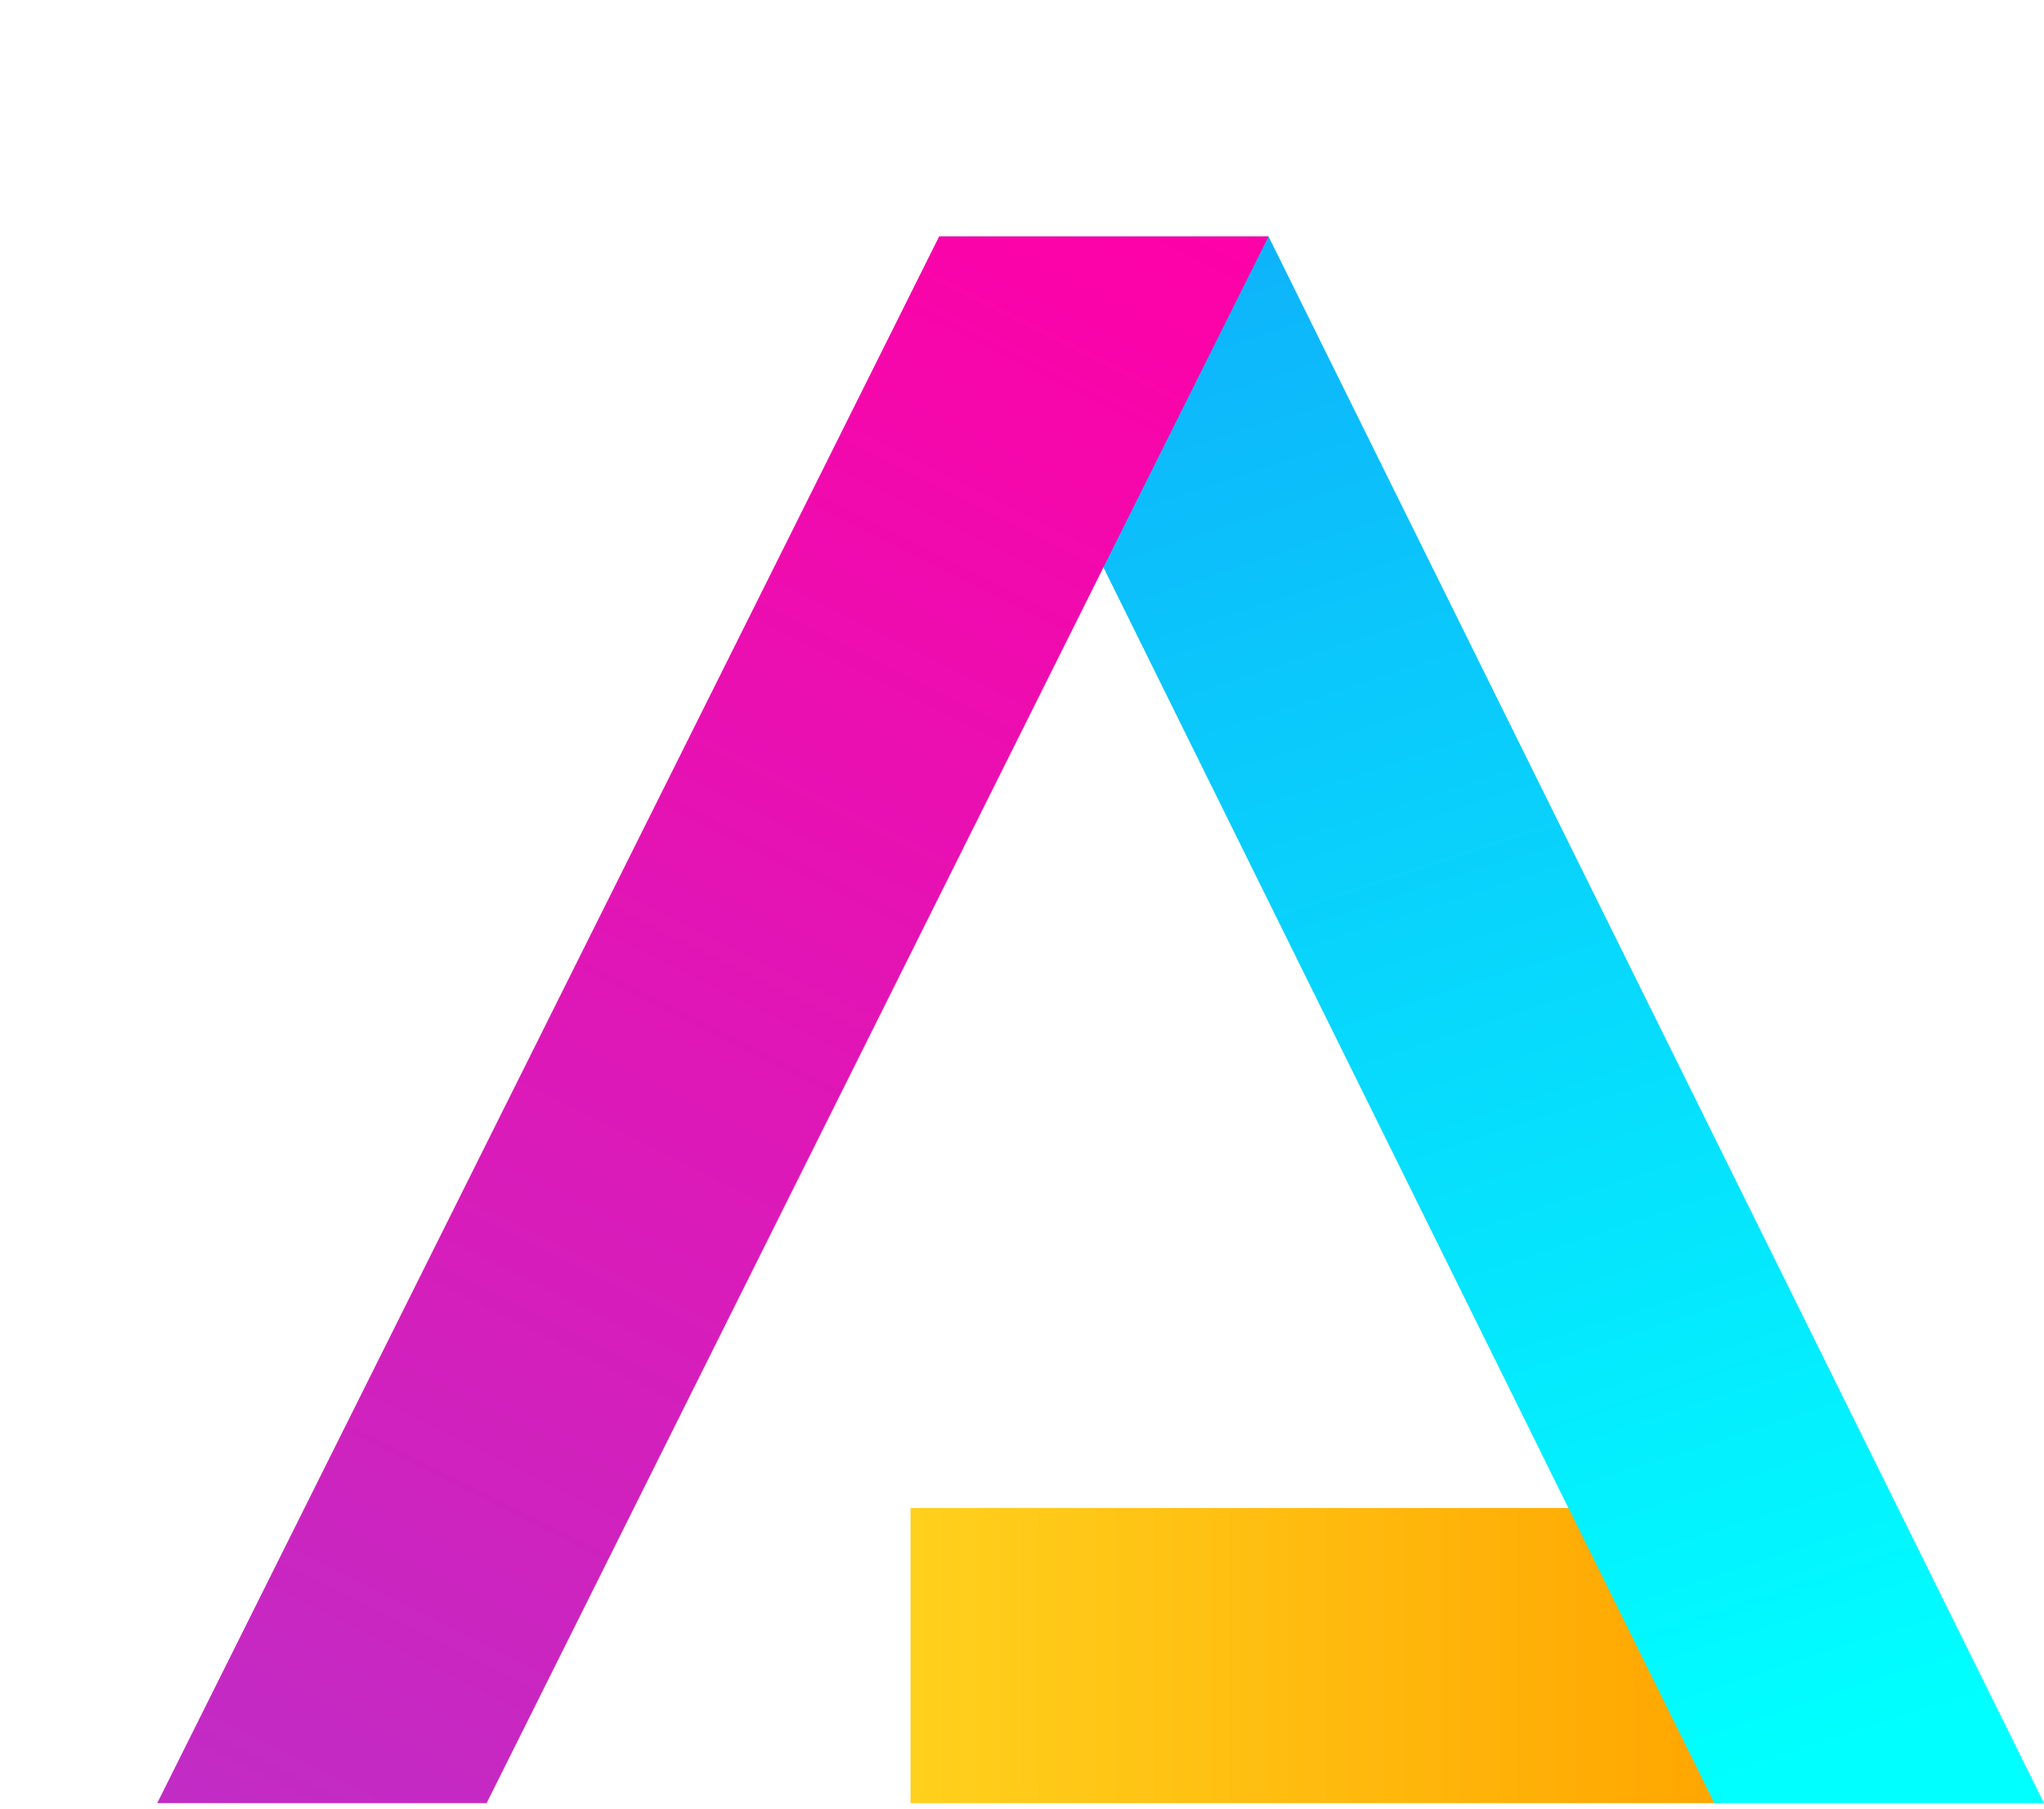
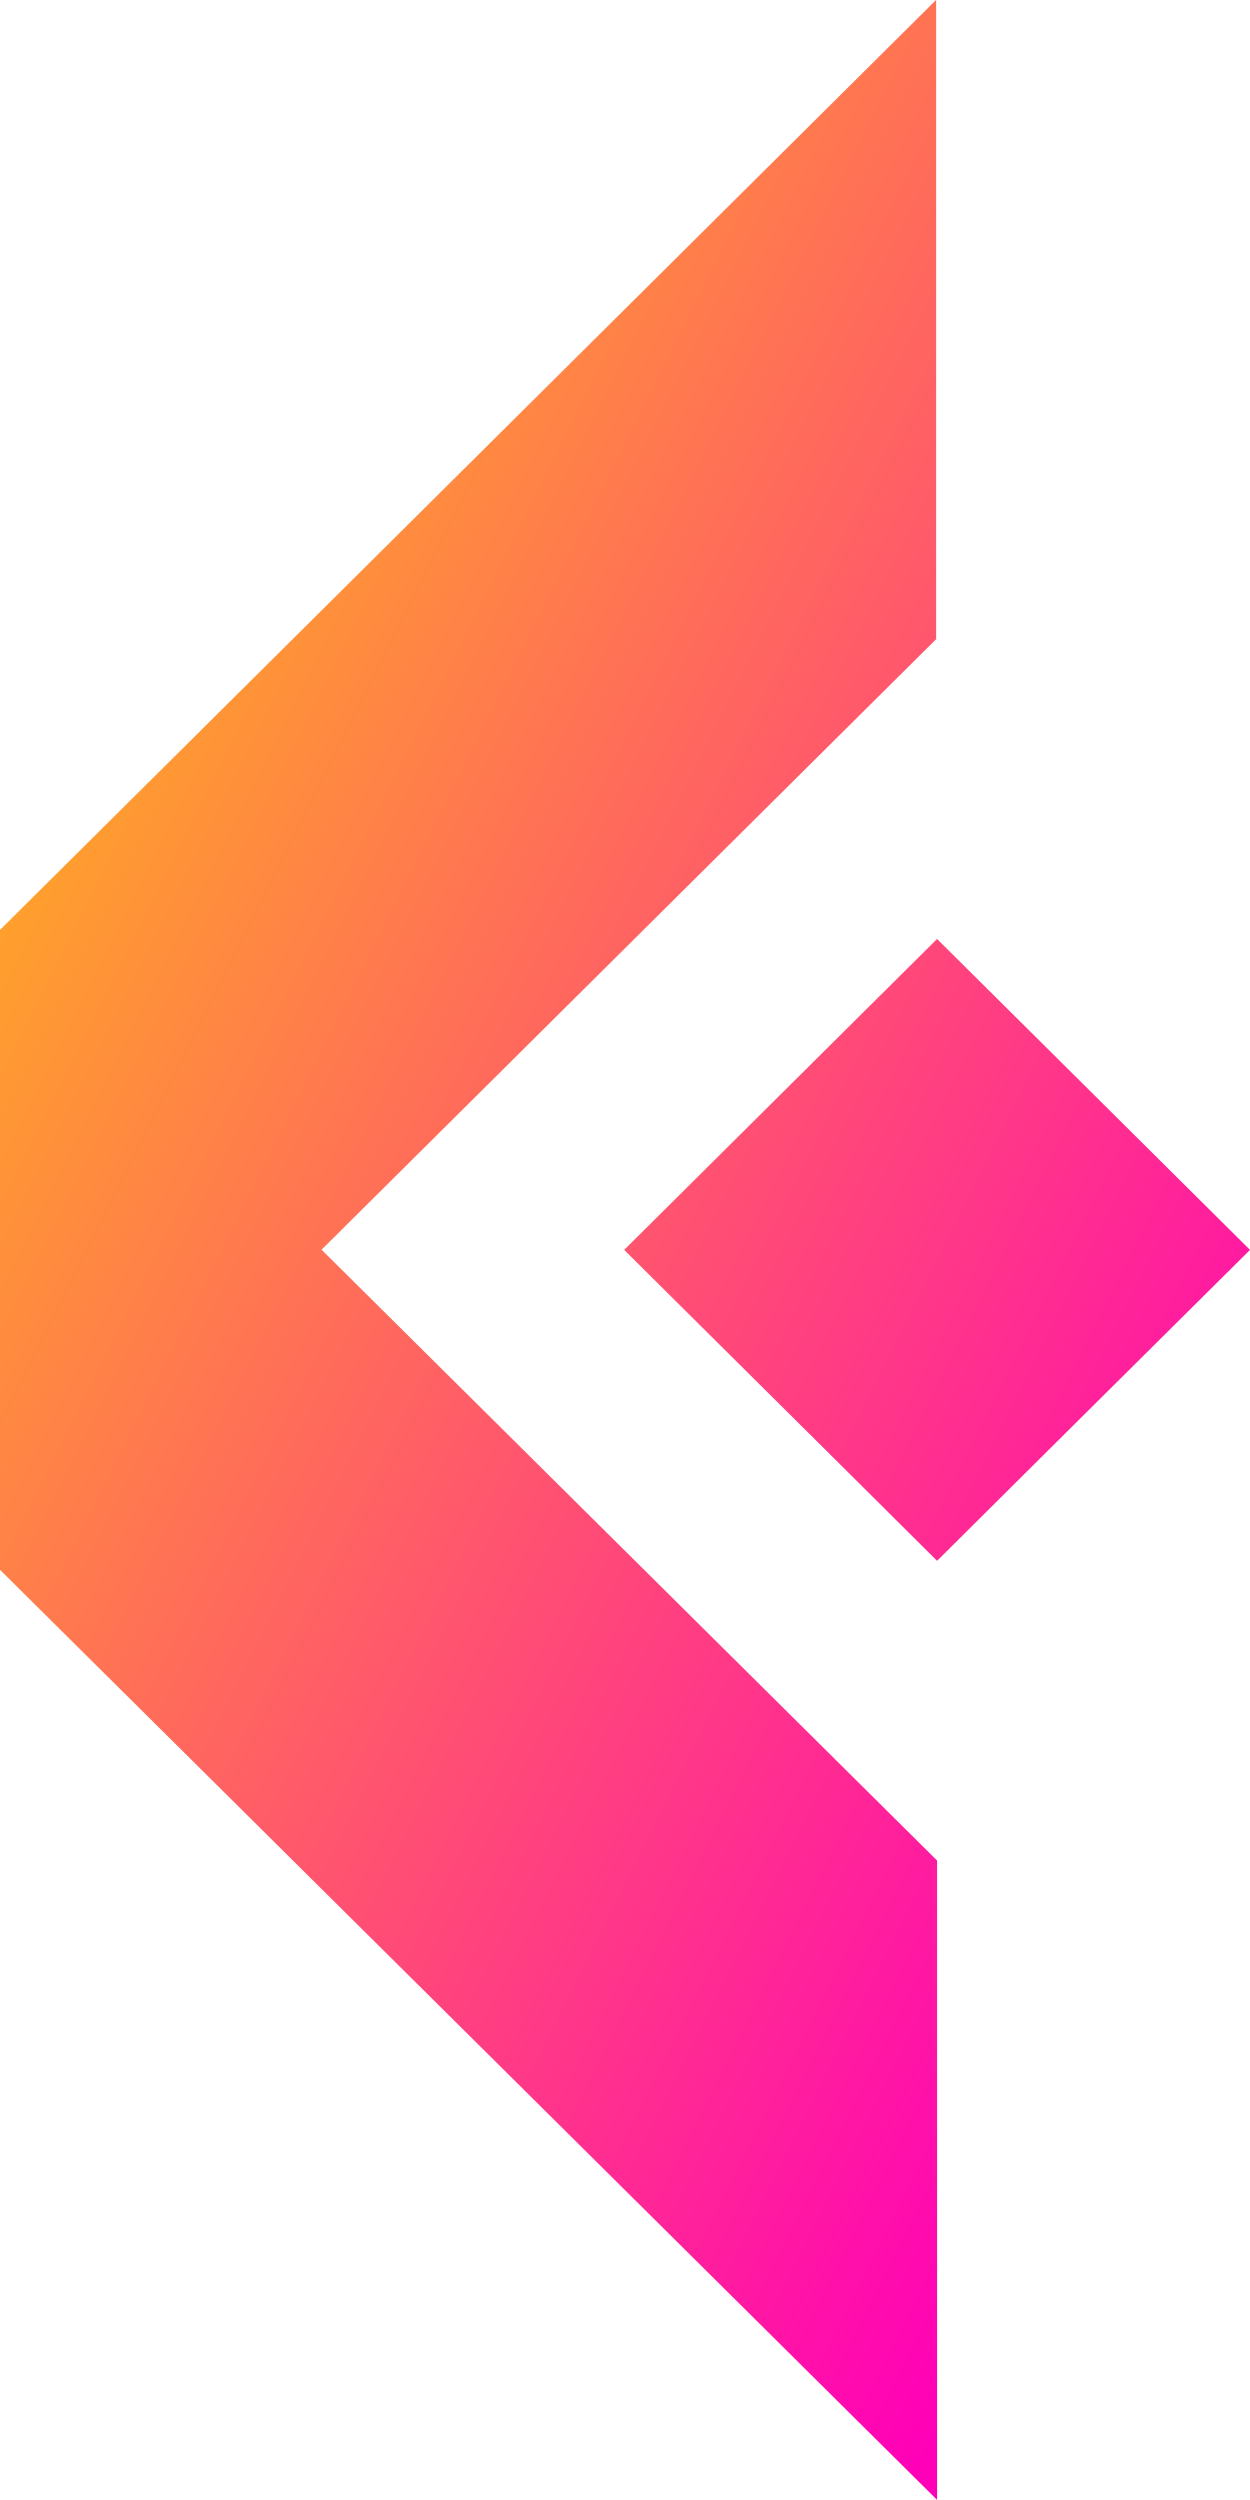
- <svg xmlns="http://www.w3.org/2000/svg" width="26" height="23" viewBox="0 0 26 23" fill="none">
-   <path d="M11.582 22.93V19.177H20.04L21.909 22.93H11.582Z" fill="url(#paint0_linear_1_348)" />
-   <path d="M16.136 3.007H11.955L21.806 22.93H26L16.136 3.007Z" fill="url(#paint1_linear_1_348)" />
-   <path d="M16.136 3.007L14.038 7.211L6.19 22.93H2L11.946 3.007H16.136Z" fill="url(#paint2_linear_1_348)" />
+ <svg xmlns="http://www.w3.org/2000/svg" width="12" height="24" viewBox="0 0 12 24">
  <defs>
-     <linearGradient id="paint0_linear_1_348" x1="11.127" y1="21.054" x2="22.126" y2="21.054" gradientUnits="userSpaceOnUse">
-       <stop stop-color="#FFD21E" />
-       <stop offset="1" stop-color="#FFA500" />
-     </linearGradient>
-     <linearGradient id="paint1_linear_1_348" x1="15.426" y1="2.036" x2="22.126" y2="22.66" gradientUnits="userSpaceOnUse">
-       <stop stop-color="#0FAFFA" />
-       <stop offset="1" stop-color="#00FFFF" />
-     </linearGradient>
-     <linearGradient id="paint2_linear_1_348" x1="14.522" y1="2.031" x2="-12.677" y2="56.574" gradientUnits="userSpaceOnUse">
-       <stop stop-color="#FF00A7" />
-       <stop offset="0.966" stop-color="#686BF0" />
+     <linearGradient id="linear-gradient" x1="-0.028" y1="-0.028" x2="0.859" y2="0.859" gradientUnits="objectBoundingBox">
+       <stop offset="0" stop-color="#ffd300" />
+       <stop offset="1" stop-color="#ff00b8" />
    </linearGradient>
  </defs>
+   <path id="Path_143464" data-name="Path 143464" d="M-1515.547,6460.255l-.937-.932-2.067-2.053,2.067-2.054.937-.931.937.931,2.067,2.054-2.067,2.053Zm0,2.877v6.138l-9-8.933,3.091-3.069Zm-9-8.93v6.135l3.091-3.069,5.9-5.861v-6.137Z" transform="translate(1524.543 -6445.271)" fill="url(#linear-gradient)" />
</svg>
